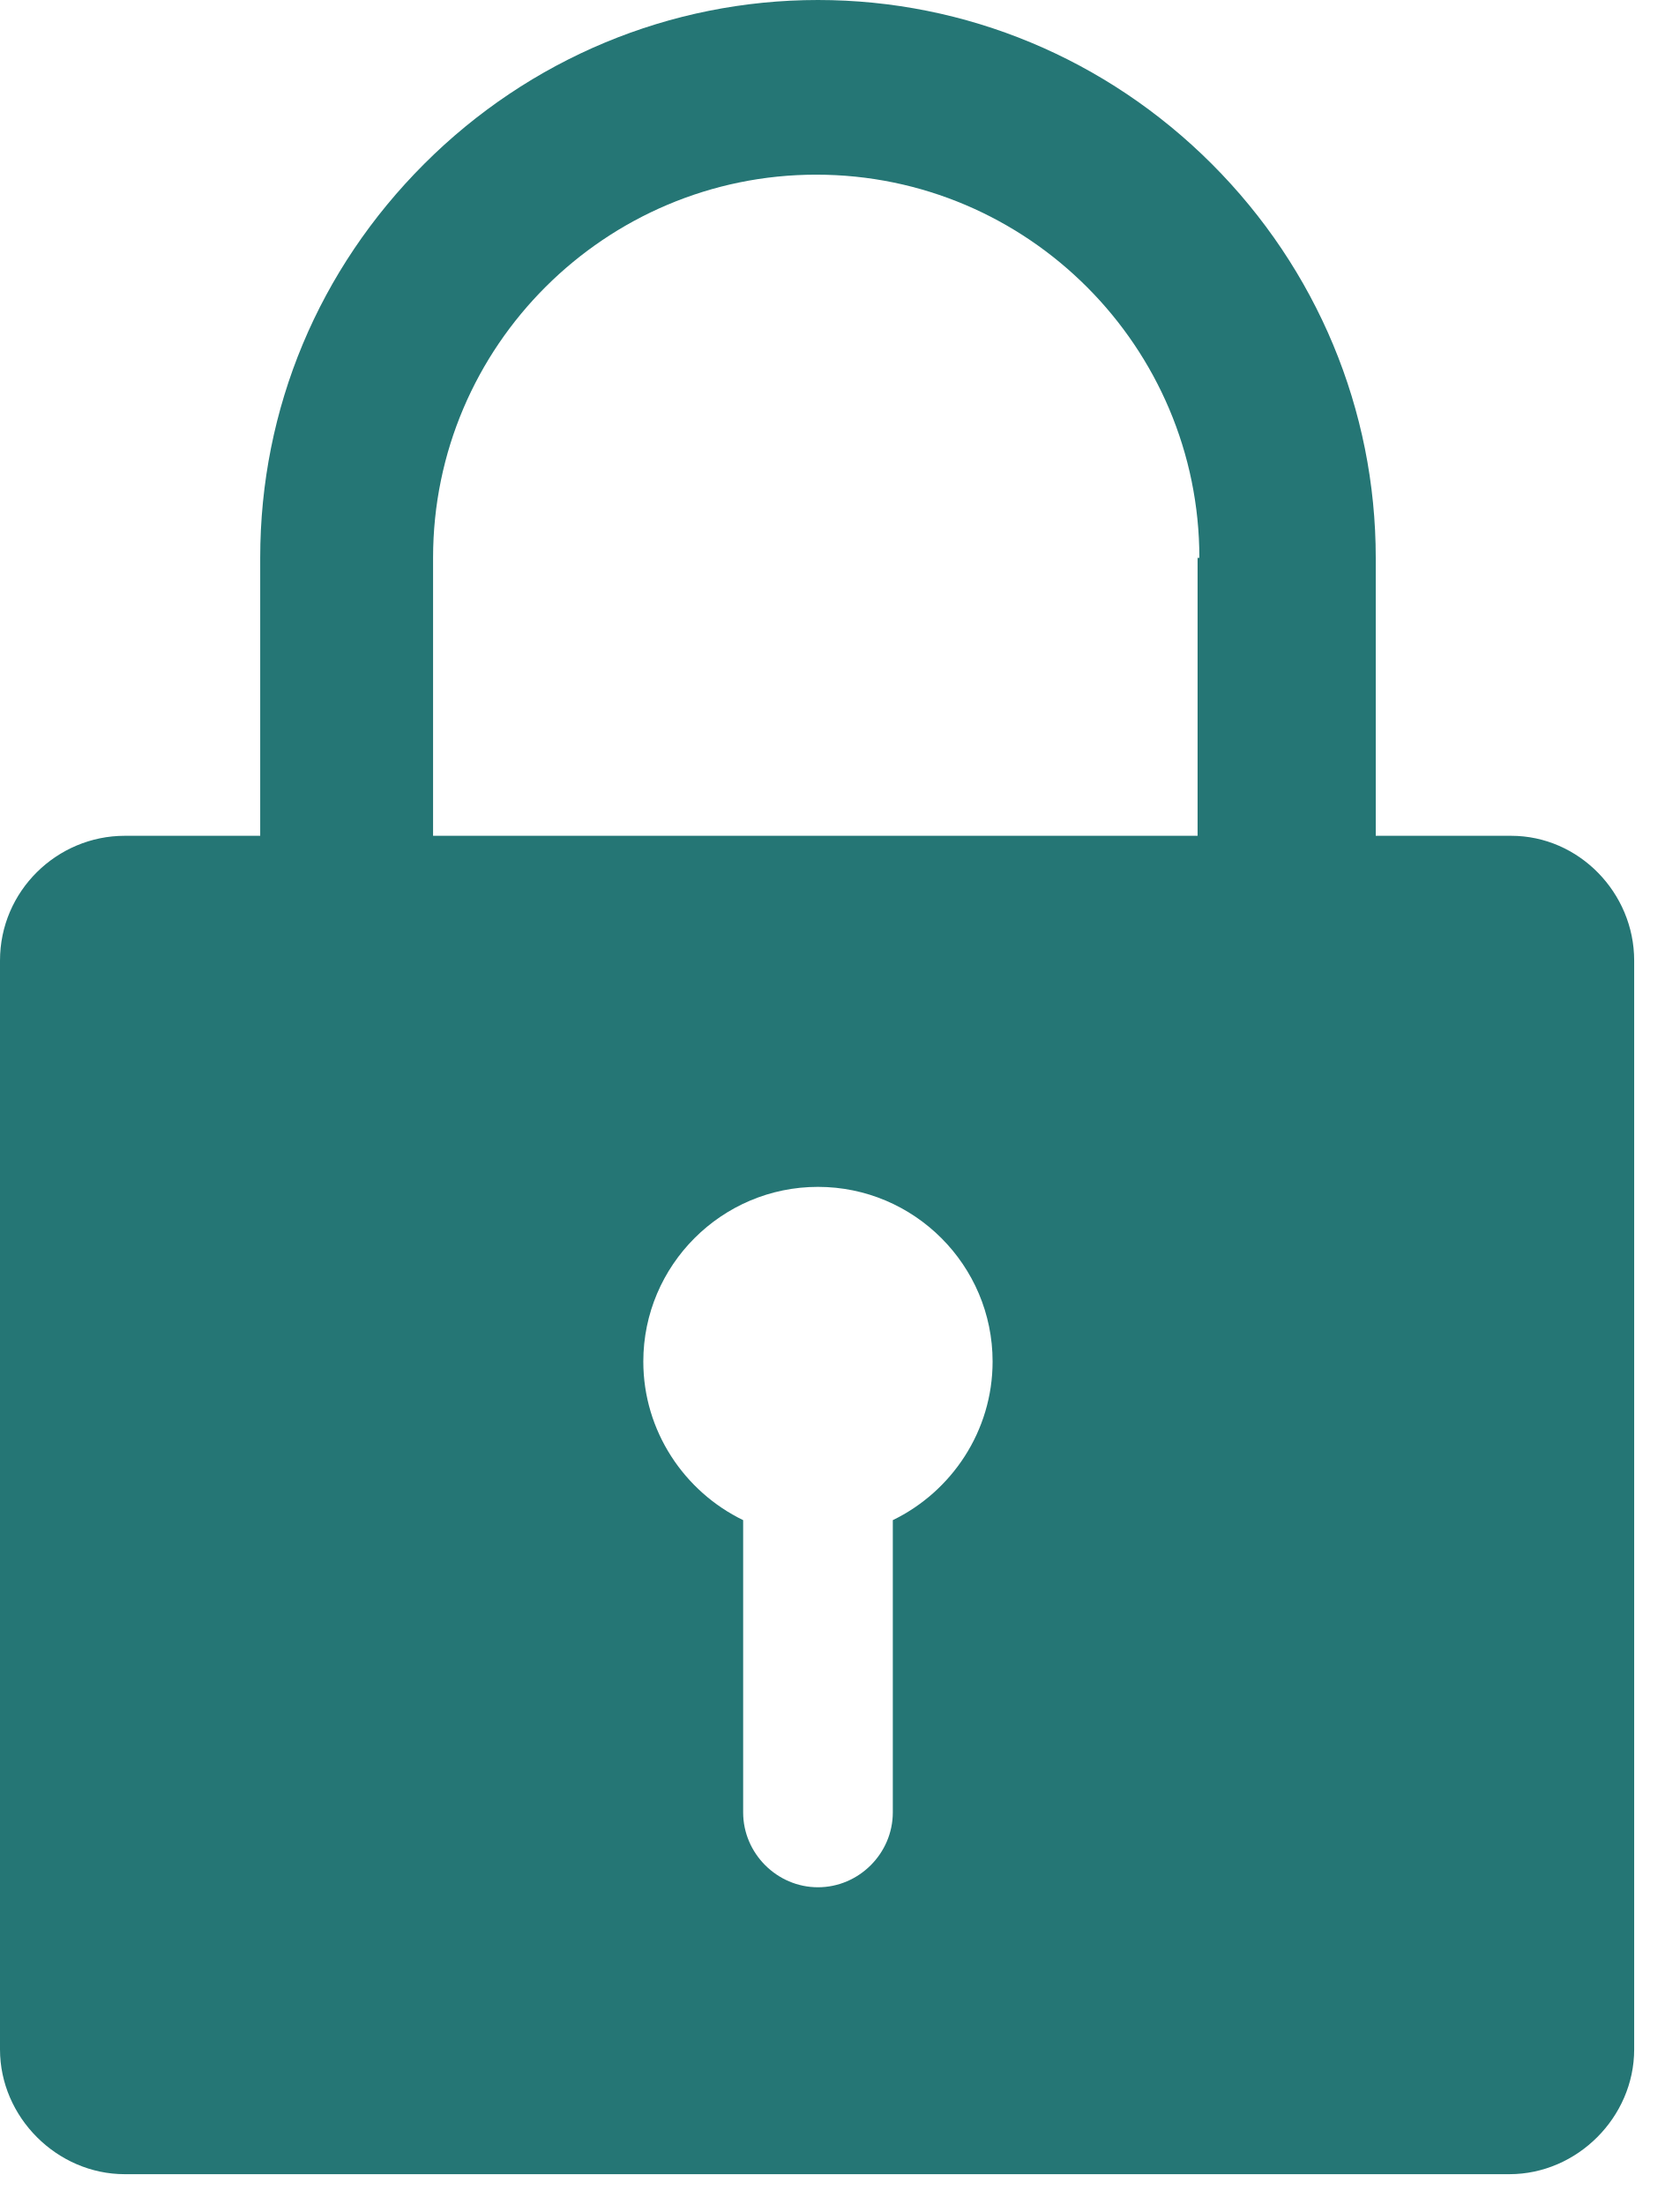
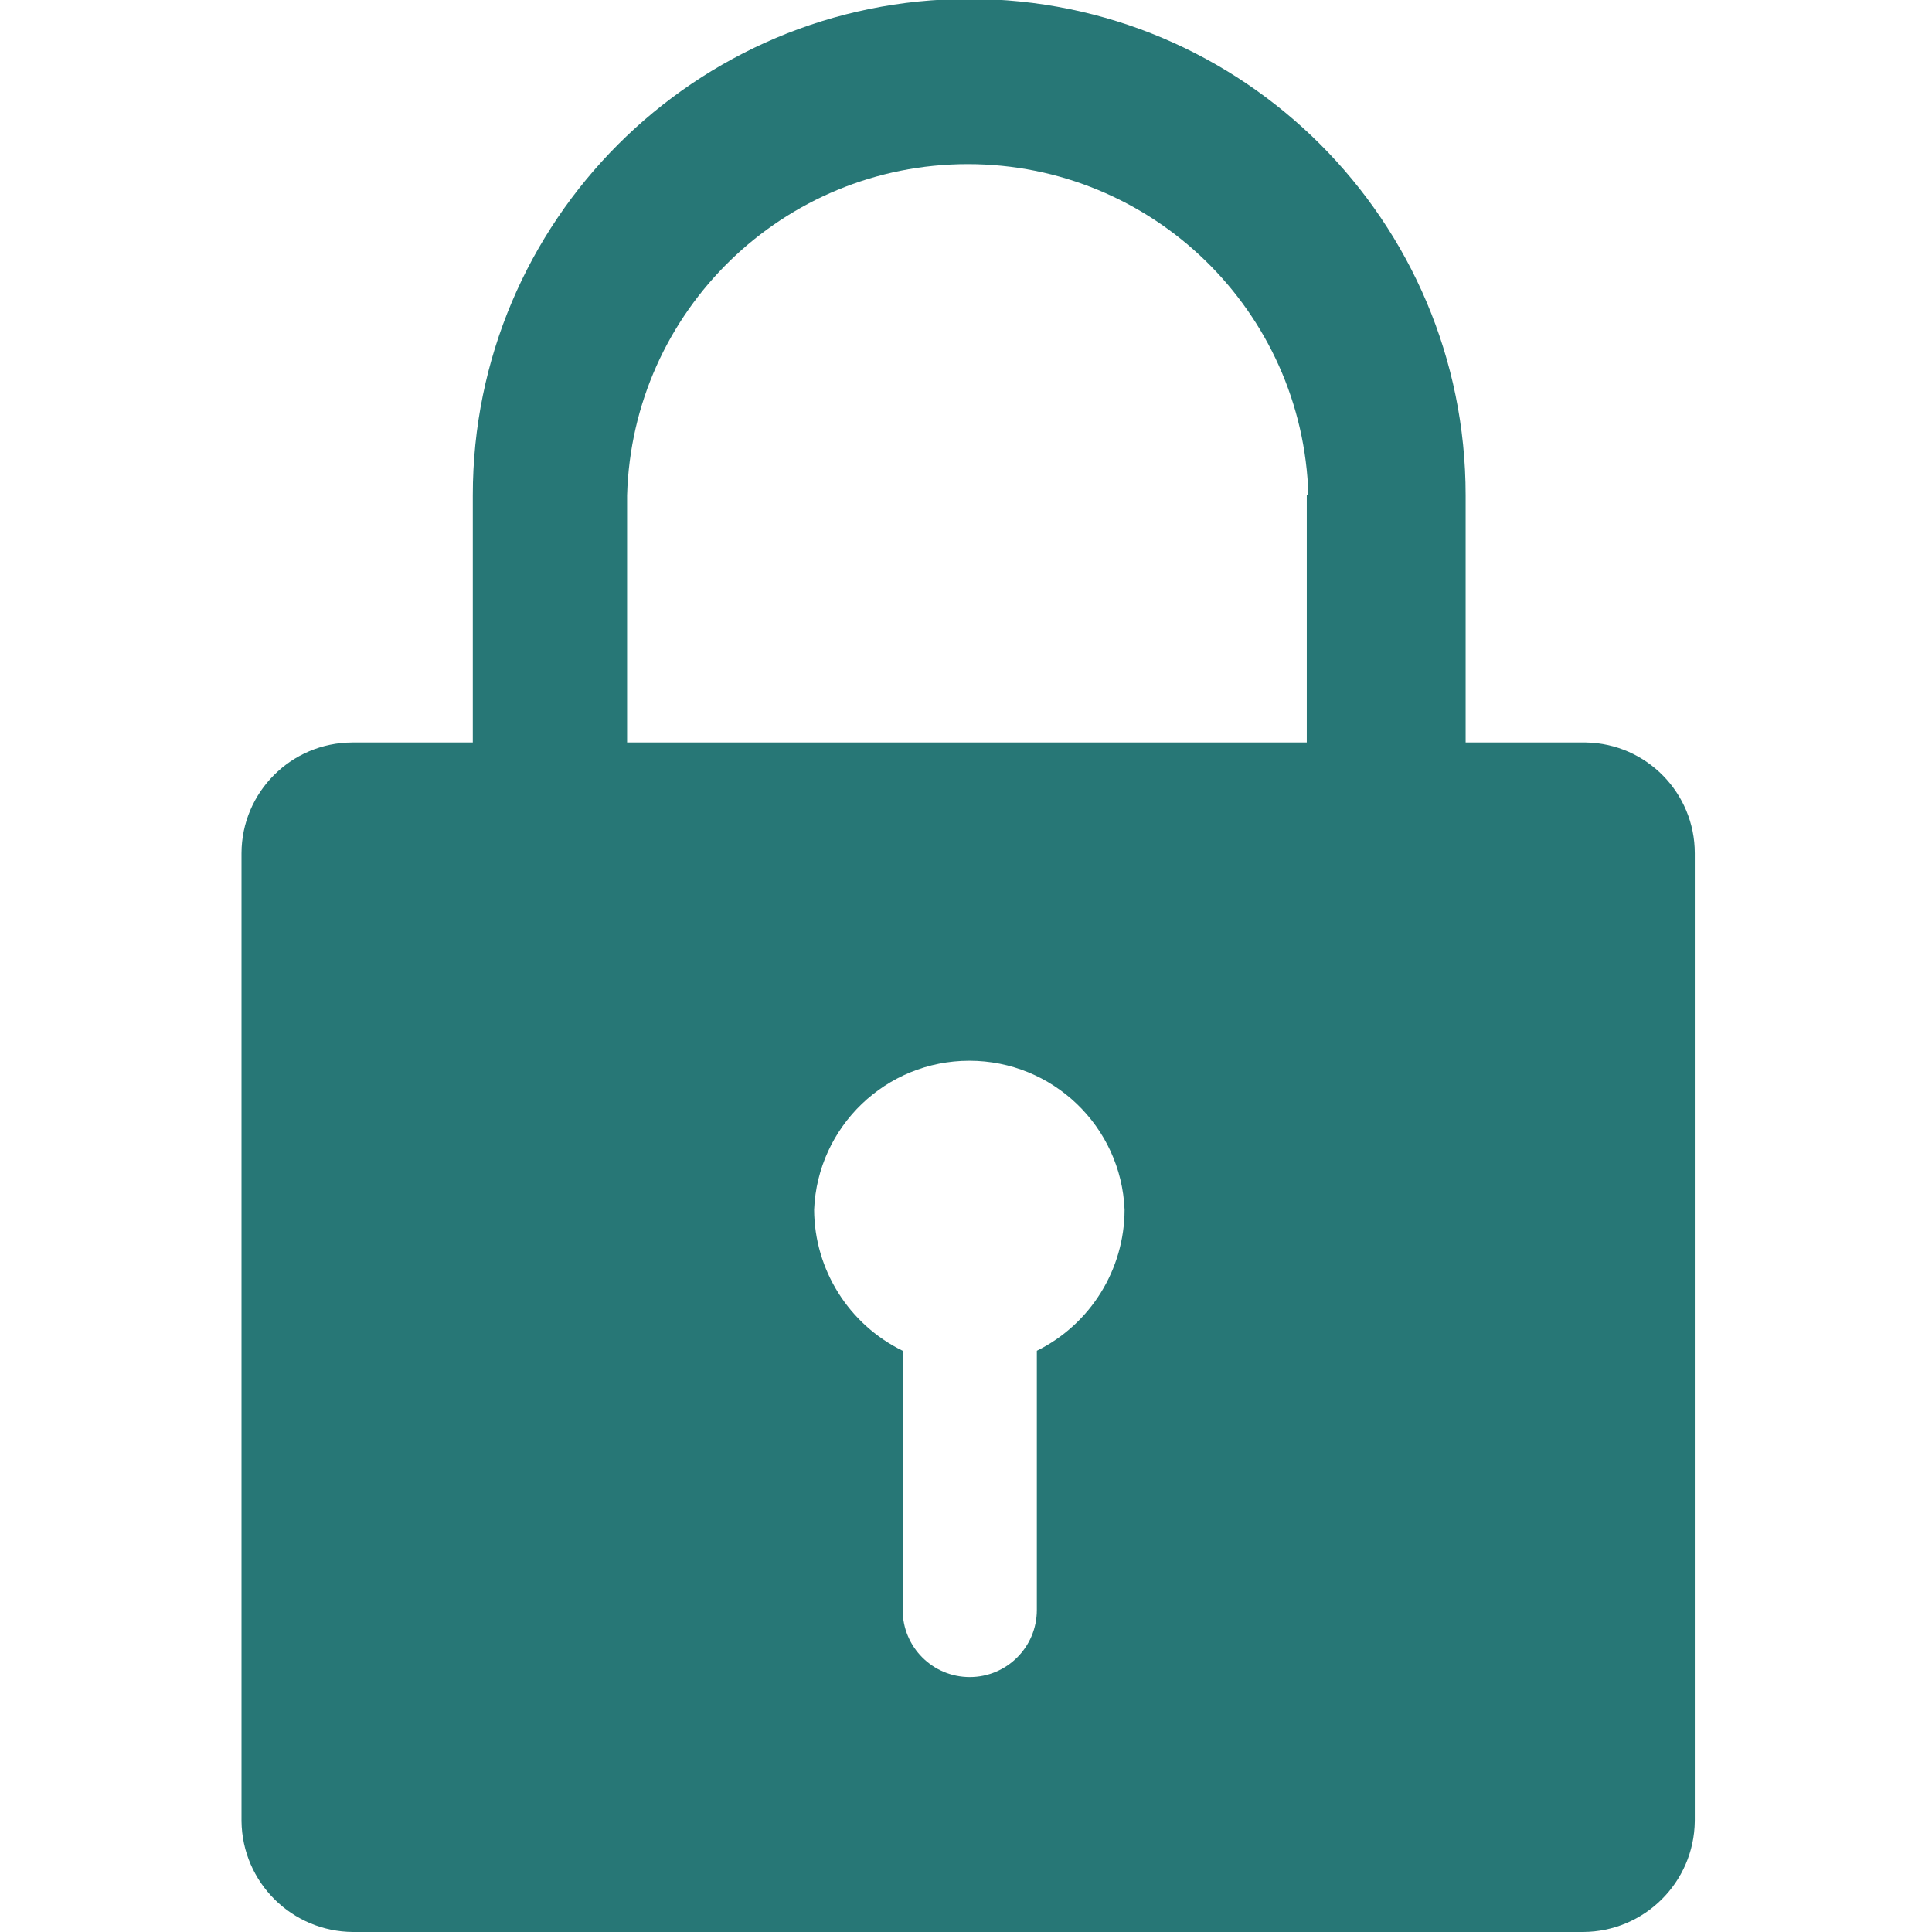
- <svg xmlns="http://www.w3.org/2000/svg" width="32" height="42" viewBox="0 0 32 42" fill="none">
-   <path d="M31.131 18.296V39.037C31.131 40.327 30.045 41.413 28.755 41.413H2.376C1.086 41.413 0 40.327 0 39.037V18.296C0 16.972 1.086 15.92 2.376 15.92H4.957V10.625C4.957 7.773 6.077 5.126 8.08 3.123C10.083 1.12 12.765 0 15.582 0C18.4 0 21.082 1.12 23.085 3.123C25.088 5.126 26.208 7.807 26.208 10.625V15.92H28.788C30.078 15.92 31.131 17.006 31.131 18.296ZM22.848 10.625C22.848 6.619 19.588 3.327 15.549 3.327C11.543 3.327 8.25 6.585 8.25 10.625V15.92H22.814V10.625H22.848ZM18.909 25.934C18.909 24.101 17.416 22.607 15.582 22.607C13.749 22.607 12.255 24.101 12.255 25.934C12.255 27.258 13.036 28.412 14.157 28.955V34.522C14.157 35.303 14.802 35.948 15.582 35.948C16.363 35.948 17.008 35.303 17.008 34.522V28.955C18.129 28.412 18.909 27.258 18.909 25.934Z" fill="#257675" />
+ <svg xmlns="http://www.w3.org/2000/svg" id="Layer_1" data-name="Layer 1" viewBox="0 0 72 72">
+   <defs>
+     <style>.cls-1{fill:#277776;}</style>
+   </defs>
+   <path class="cls-1" d="M63.16,31.8V67.87A4.18,4.18,0,0,1,59,72H13.16A4.18,4.18,0,0,1,9,67.87V31.8a4.14,4.14,0,0,1,4.13-4.13h4.49V18.46a18.48,18.48,0,0,1,37,0v9.21h4.49A4.13,4.13,0,0,1,63.16,31.8ZM48.76,18.46a12.7,12.7,0,0,0-25.39,0v9.21H48.7V18.46ZM41.91,45.08a5.79,5.79,0,0,0-11.57,0,5.89,5.89,0,0,0,3.3,5.26V60a2.48,2.48,0,1,0,5,0V50.34A5.88,5.88,0,0,0,41.91,45.08Z" />
</svg>
